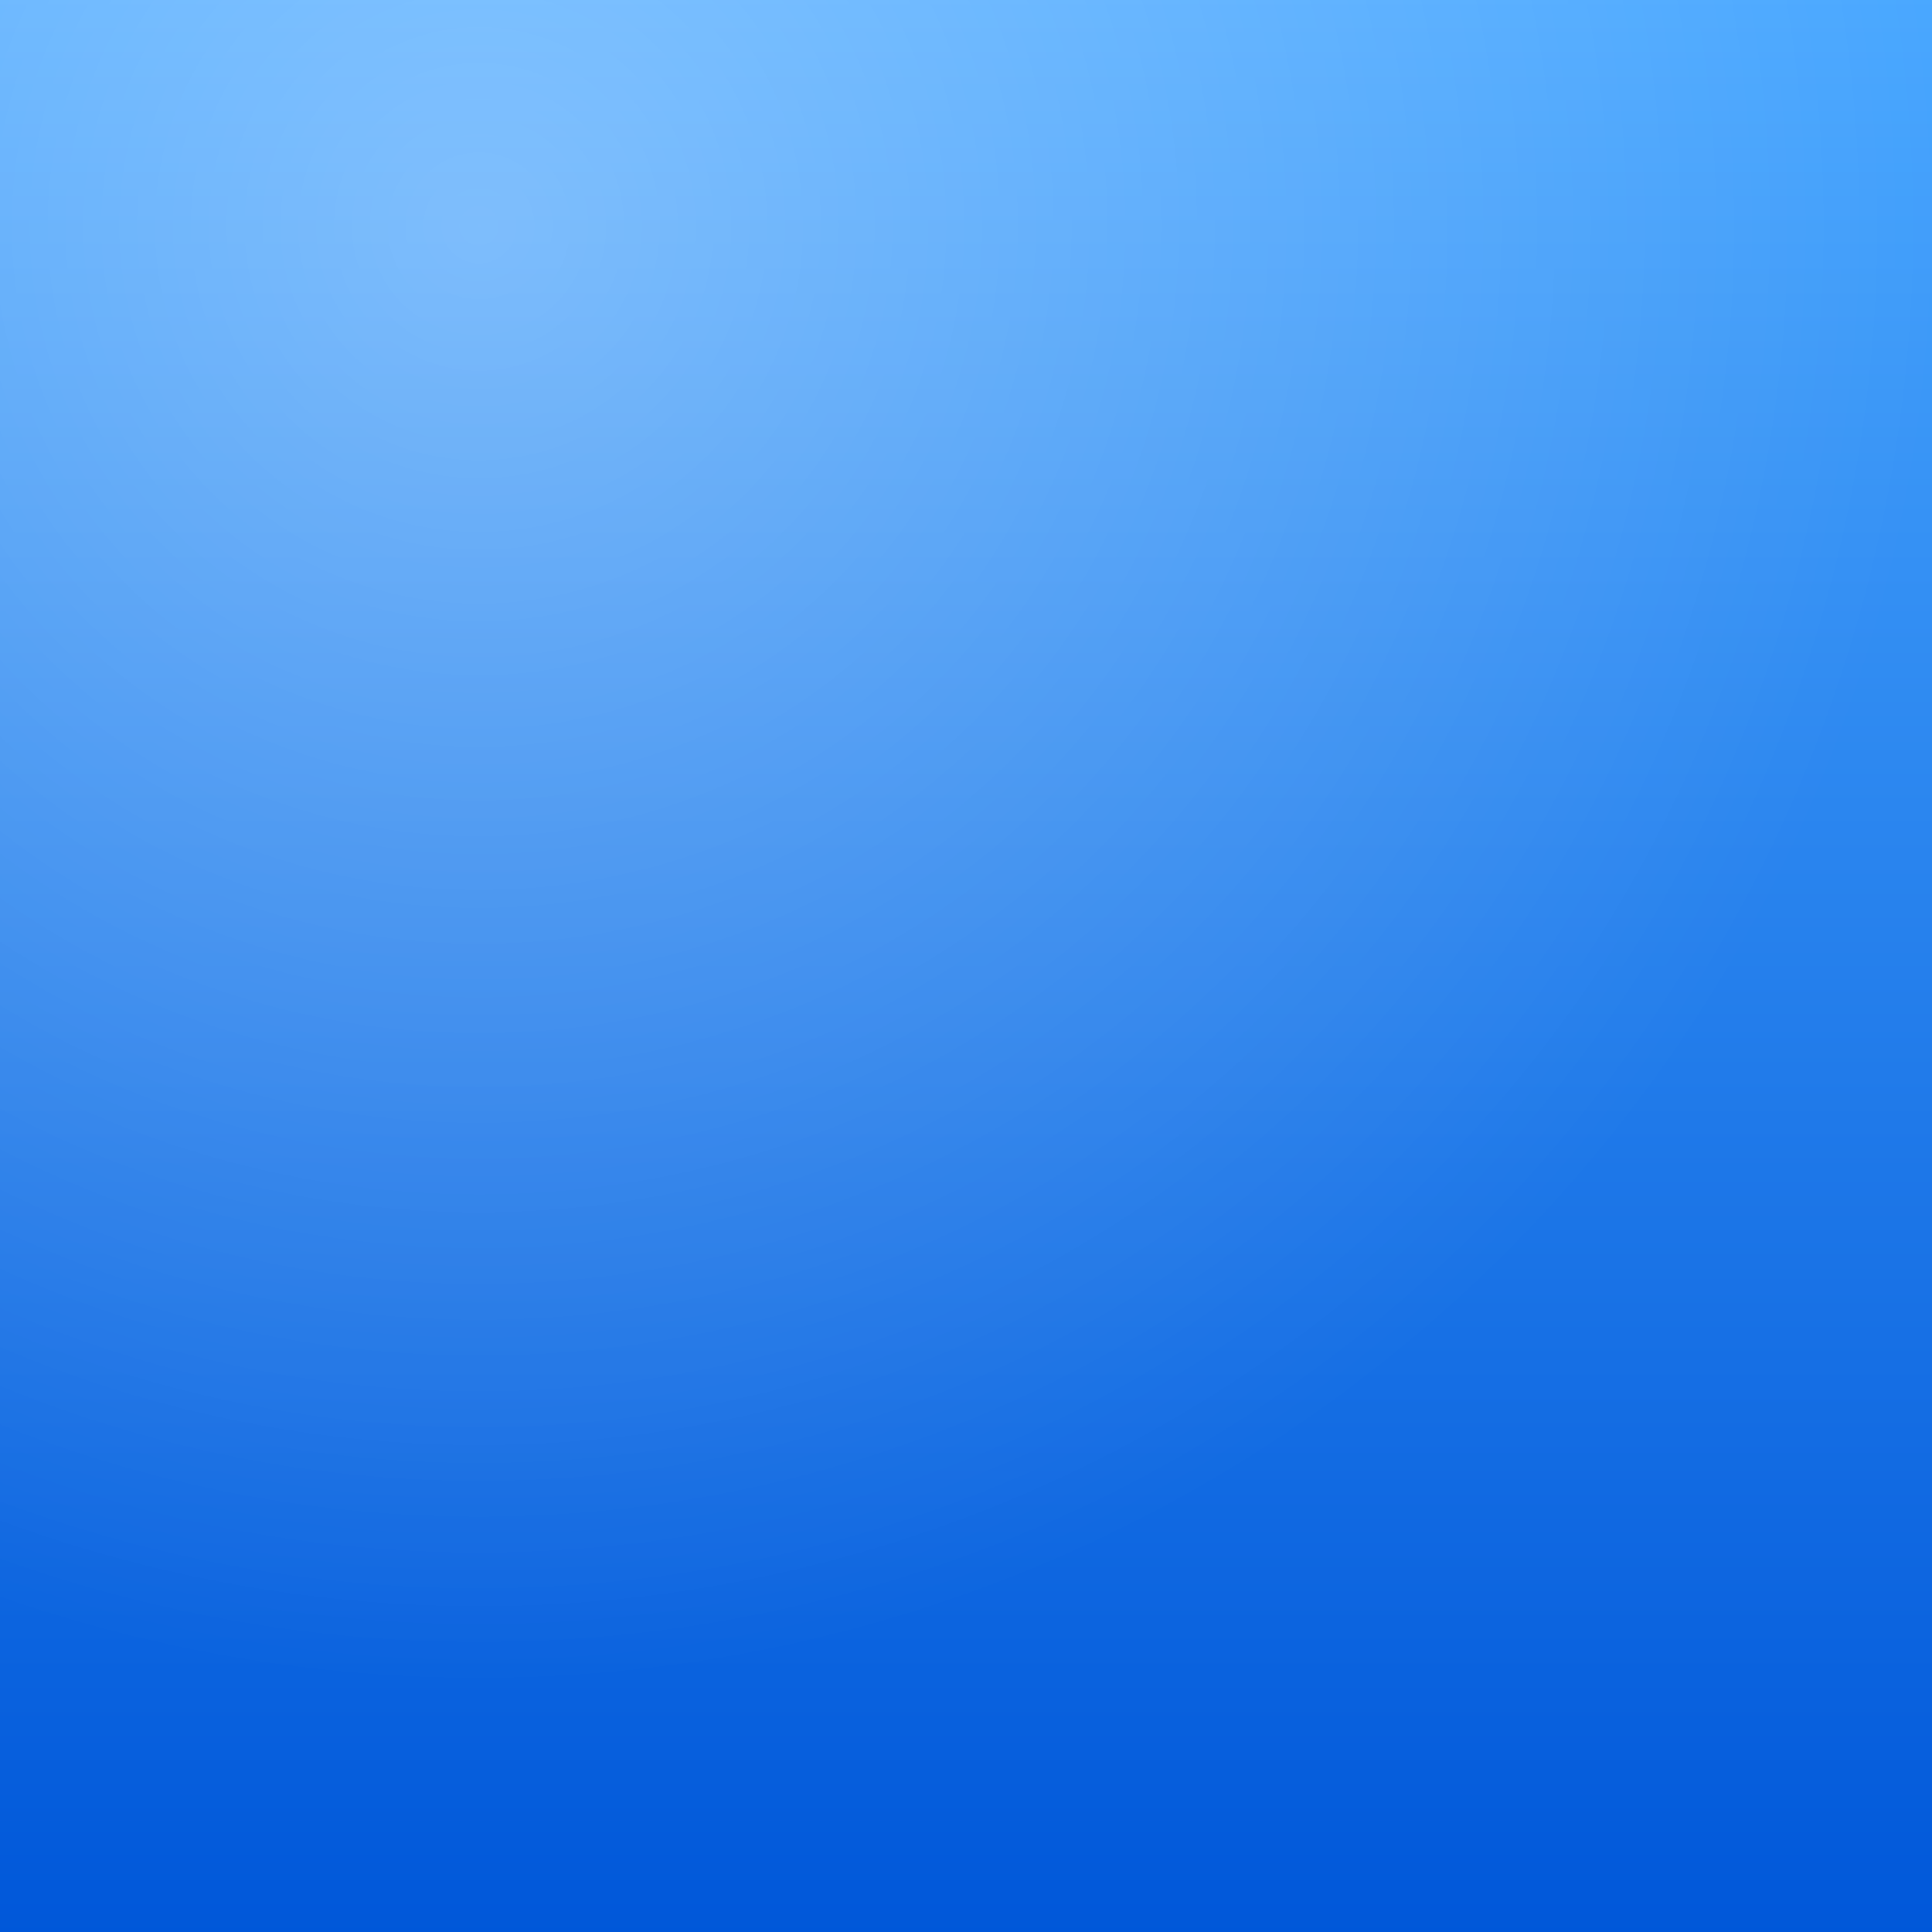
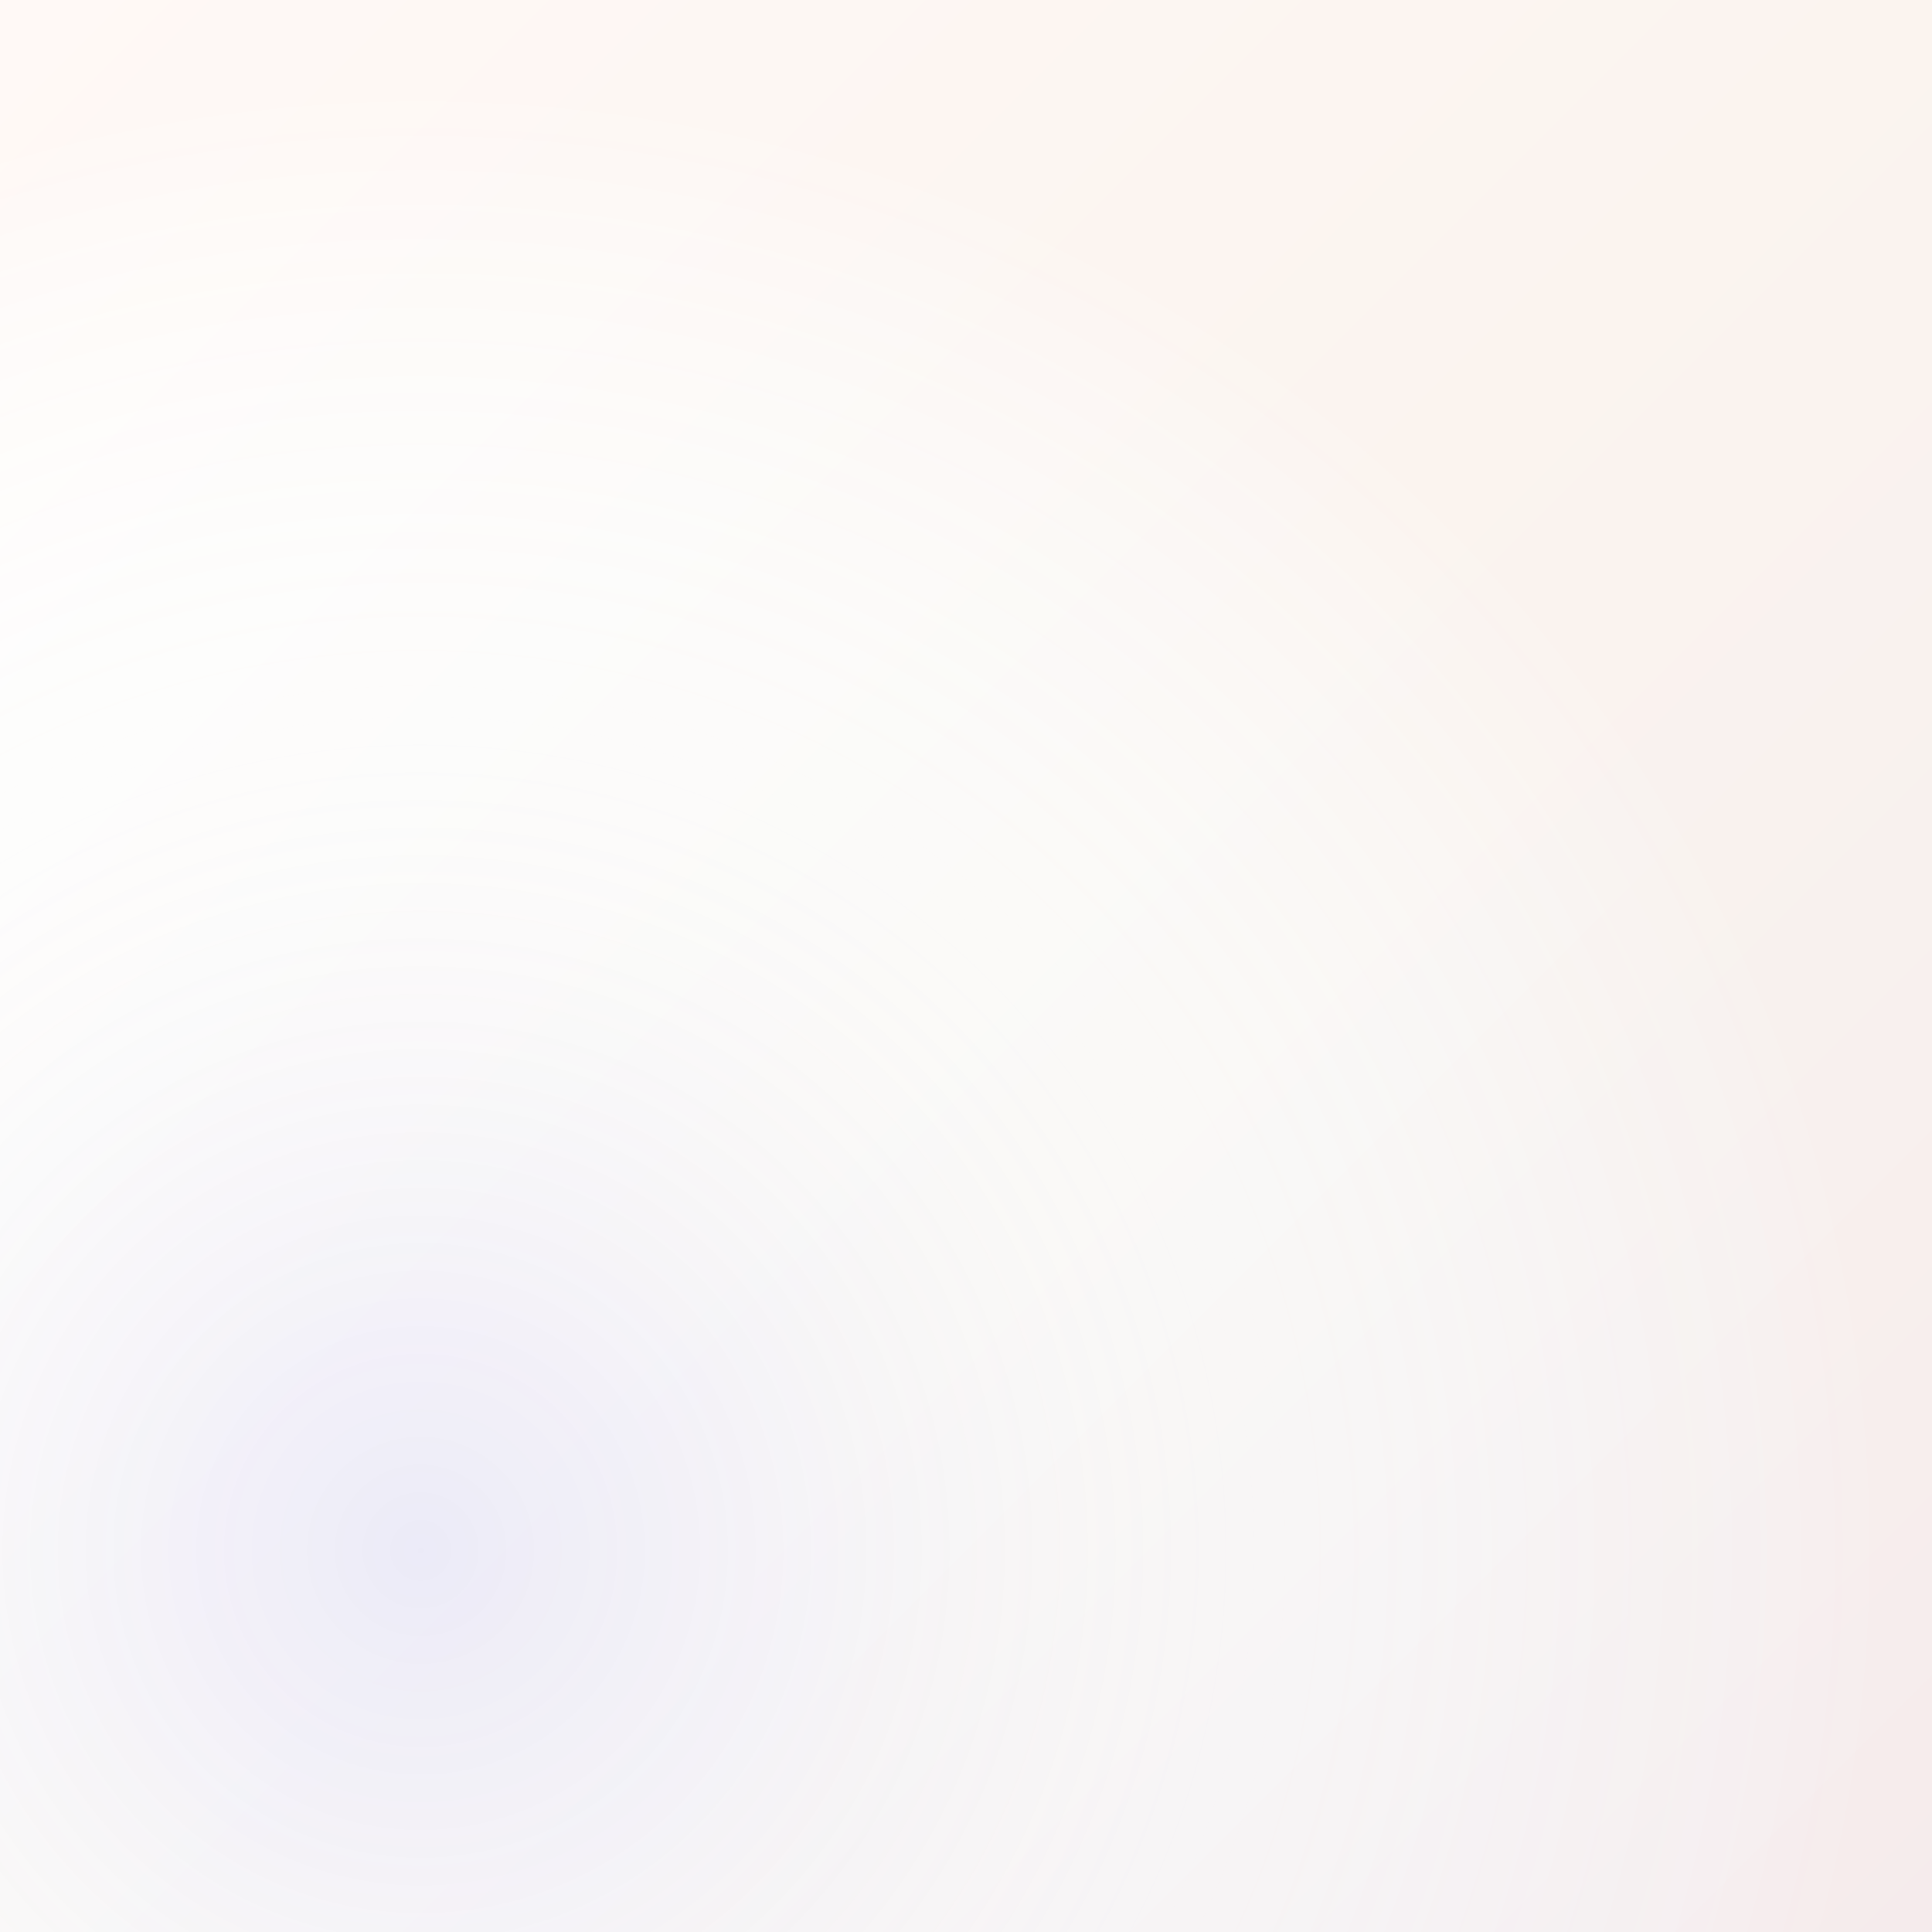
<svg xmlns="http://www.w3.org/2000/svg" width="432" height="432" viewBox="0 0 1024 1024">
  <defs>
-     <linearGradient id="base" x1="0" y1="0" x2="0" y2="1">
-       <stop offset="0" stop-color="#4AA8FF" />
-       <stop offset="1" stop-color="#0057D9" />
+     <linearGradient id="bg" x1="0" y1="0" x2="1" y2="1">
+       <stop offset="0" stop-color="#FFFFFF" />
+       <stop offset="0.58" stop-color="#FAF9F7" />
+       <stop offset="1" stop-color="#F4F0F4" />
    </linearGradient>
-     <radialGradient id="shine" cx="0.25" cy="0.12" r="0.75">
-       <stop offset="0" stop-color="#FFFFFF" stop-opacity="0.32" />
-       <stop offset="1" stop-color="#FFFFFF" stop-opacity="0" />
+     <radialGradient id="wash" cx="0.22" cy="0.8" r="0.75">
+       <stop offset="0" stop-color="#8171F2" stop-opacity="0.12" />
+       <stop offset="0.58" stop-color="#FFFFFF" stop-opacity="0" />
+       <stop offset="1" stop-color="#FFAA86" stop-opacity="0.07" />
    </radialGradient>
-     <linearGradient id="glass" x1="0" y1="0" x2="0" y2="1">
-       <stop offset="0" stop-color="#FFFFFF" stop-opacity="0.3" />
-       <stop offset="1" stop-color="#FFFFFF" stop-opacity="0.08" />
-     </linearGradient>
-     <linearGradient id="rim" x1="0" y1="0" x2="1" y2="1">
-       <stop offset="0" stop-color="#FFFFFF" stop-opacity="0.95" />
-       <stop offset="0.45" stop-color="#FFFFFF" stop-opacity="0.12" />
-       <stop offset="1" stop-color="#FFFFFF" stop-opacity="0.55" />
-     </linearGradient>
-     <linearGradient id="ring" x1="0" y1="0" x2="0" y2="1">
-       <stop offset="0" stop-color="#FFFFFF" />
-       <stop offset="1" stop-color="#FFFFFF" stop-opacity="0.82" />
-     </linearGradient>
-     <filter id="soft" x="-30%" y="-30%" width="160%" height="160%">
-       <feGaussianBlur stdDeviation="20" />
-     </filter>
  </defs>
-   <rect width="1024" height="1024" fill="url(#base)" />
-   <rect width="1024" height="1024" fill="url(#shine)" />
+   <rect width="1024" height="1024" fill="url(#bg)" />
+   <rect width="1024" height="1024" fill="url(#wash)" />
</svg>
